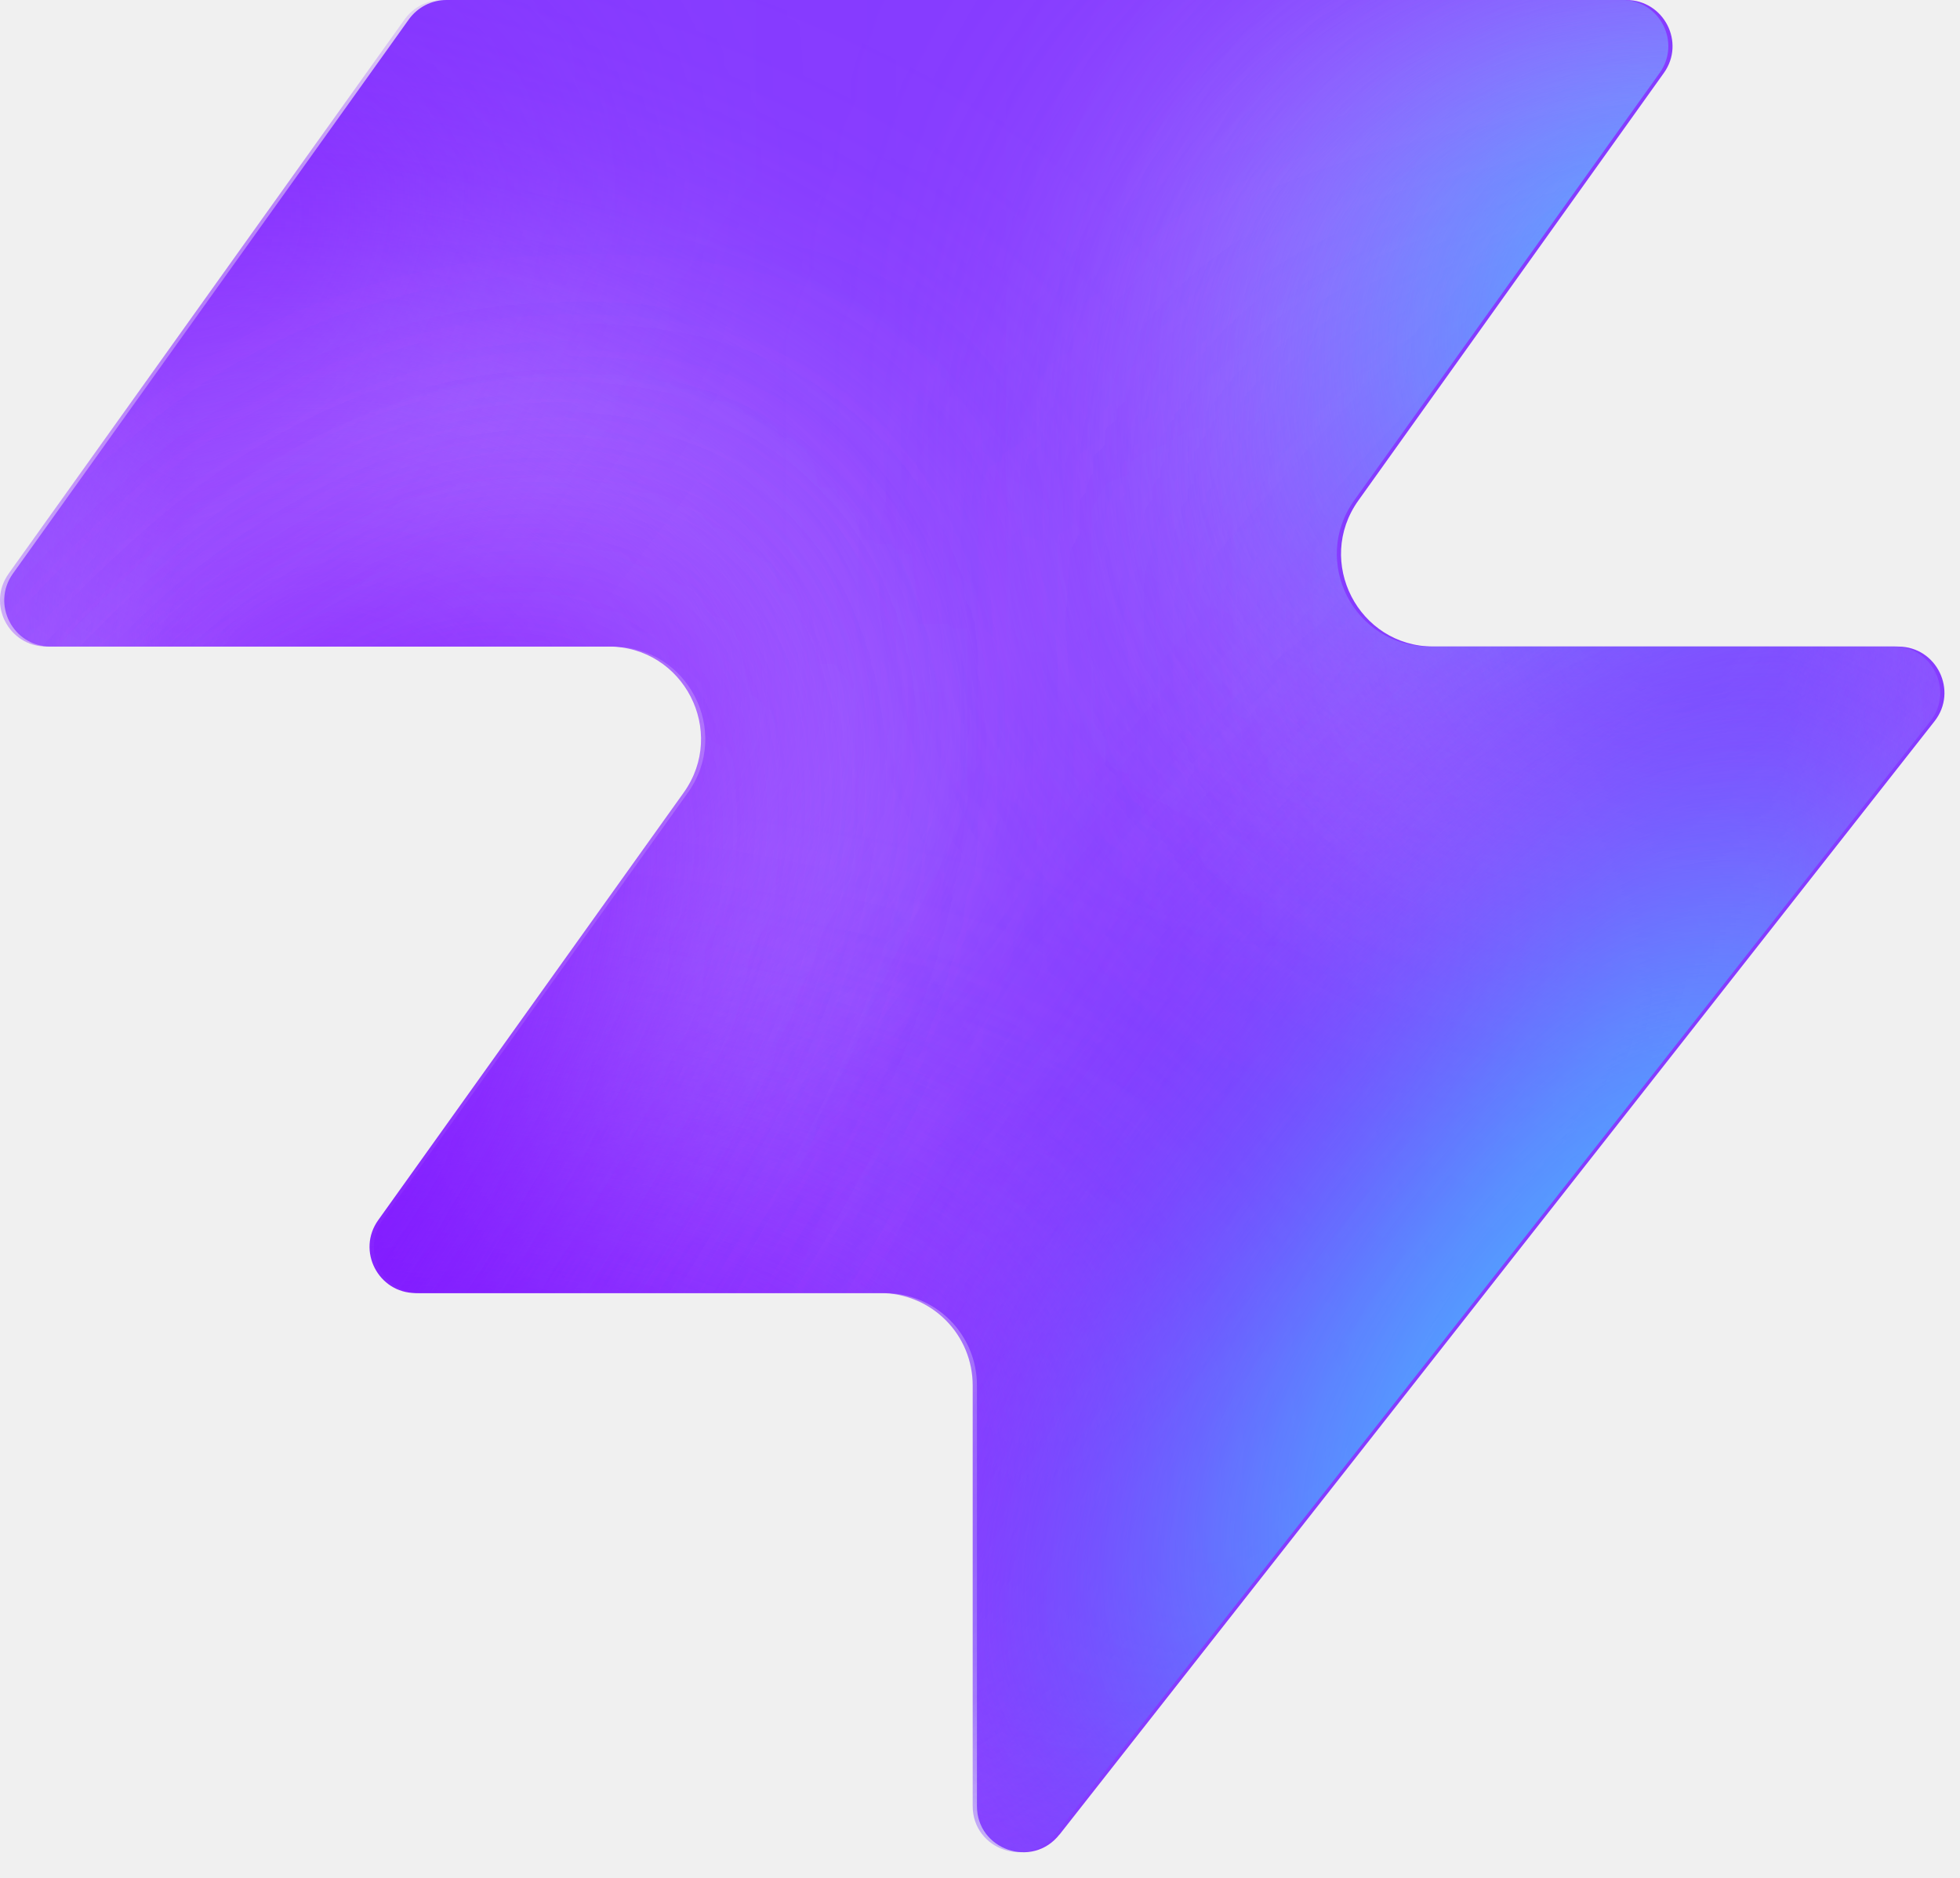
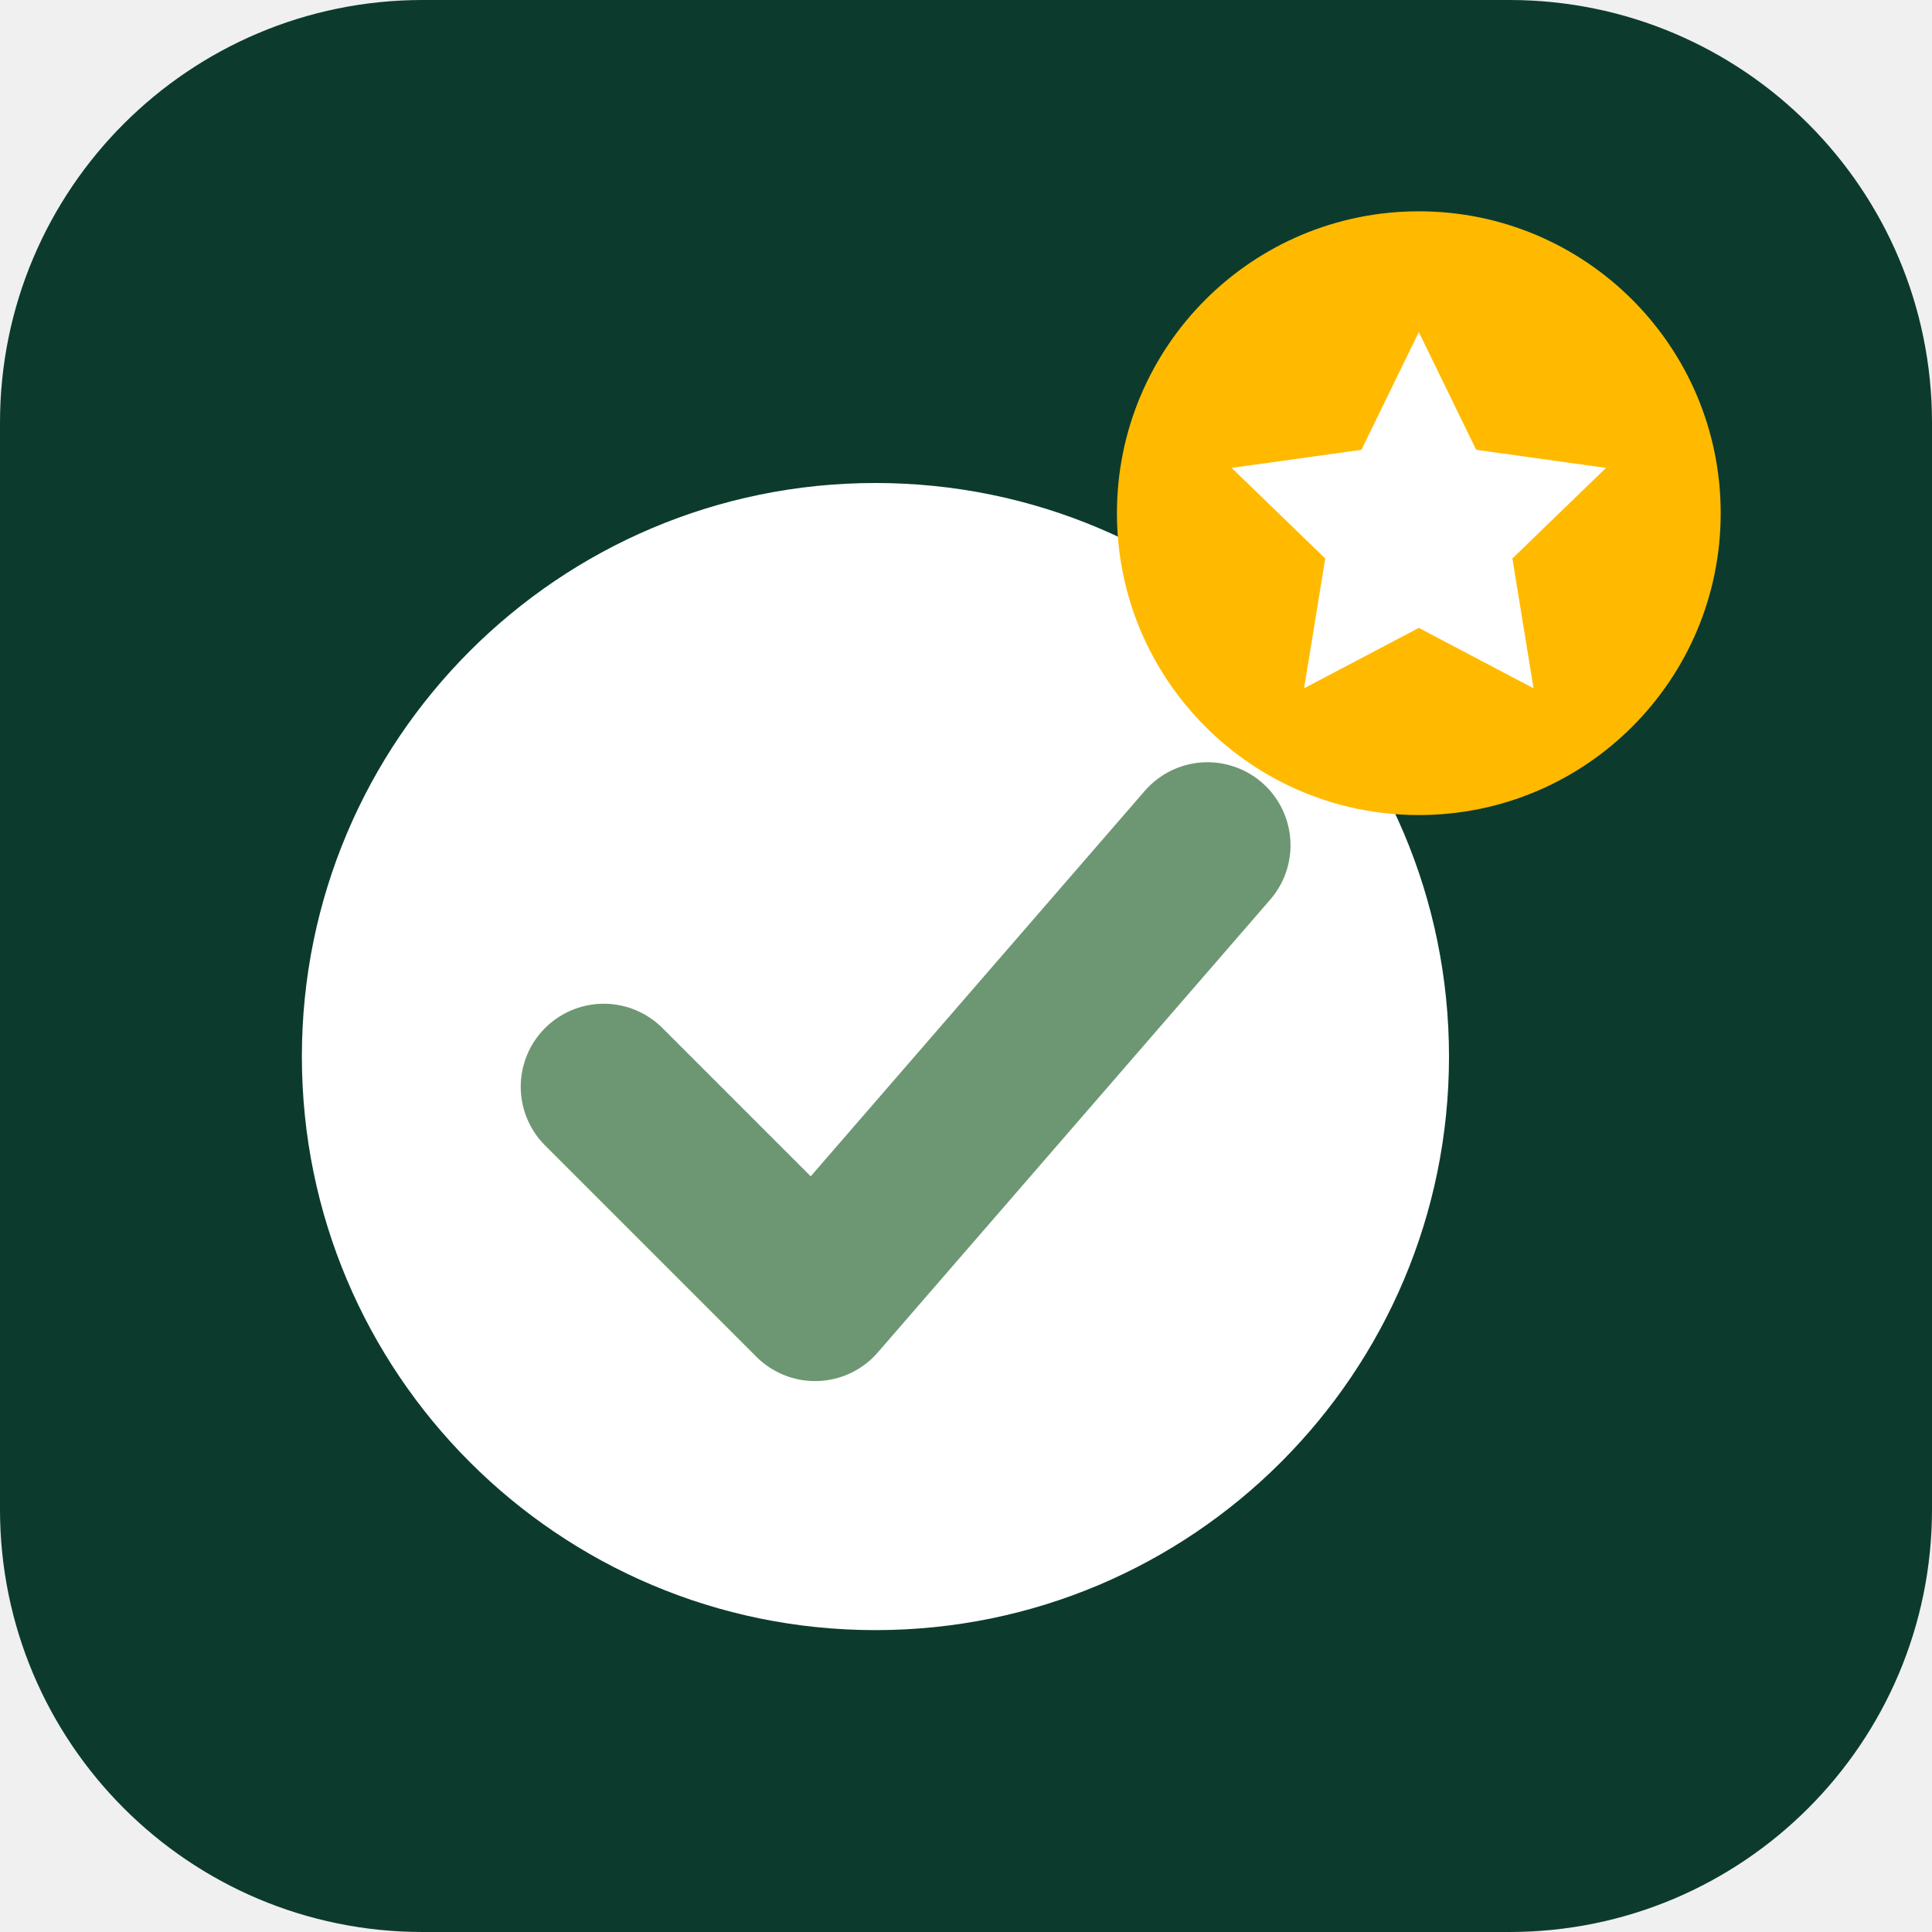
- <svg xmlns="http://www.w3.org/2000/svg" width="48" height="46" fill="none" viewBox="0 0 48 46">
-   <path fill="#863bff" d="M25.946 44.938c-.664.845-2.021.375-2.021-.698V33.937a2.26 2.26 0 0 0-2.262-2.262H10.287c-.92 0-1.456-1.04-.92-1.788l7.48-10.471c1.07-1.497 0-3.578-1.842-3.578H1.237c-.92 0-1.456-1.04-.92-1.788L10.013.474c.214-.297.556-.474.92-.474h28.894c.92 0 1.456 1.04.92 1.788l-7.48 10.471c-1.07 1.498 0 3.579 1.842 3.579h11.377c.943 0 1.473 1.088.89 1.83L25.947 44.94z" style="fill:#863bff;fill:color(display-p3 .525 .23 1);fill-opacity:1" />
-   <mask id="a" width="48" height="46" x="0" y="0" maskUnits="userSpaceOnUse" style="mask-type:alpha">
-     <path fill="#000" d="M25.842 44.938c-.664.844-2.021.375-2.021-.698V33.937a2.26 2.26 0 0 0-2.262-2.262H10.183c-.92 0-1.456-1.04-.92-1.788l7.48-10.471c1.07-1.498 0-3.579-1.842-3.579H1.133c-.92 0-1.456-1.04-.92-1.787L9.91.473c.214-.297.556-.474.92-.474h28.894c.92 0 1.456 1.04.92 1.788l-7.48 10.471c-1.07 1.498 0 3.578 1.842 3.578h11.377c.943 0 1.473 1.088.89 1.832L25.843 44.94z" style="fill:#000;fill-opacity:1" />
-   </mask>
-   <g mask="url(#a)">
-     <g filter="url(#b)">
-       <ellipse cx="5.508" cy="14.704" fill="#ede6ff" rx="5.508" ry="14.704" style="fill:#ede6ff;fill:color(display-p3 .927 .903 1);fill-opacity:1" transform="matrix(.00324 1 1 -.00324 -4.47 31.516)" />
-     </g>
-     <g filter="url(#c)">
-       <ellipse cx="10.399" cy="29.851" fill="#ede6ff" rx="10.399" ry="29.851" style="fill:#ede6ff;fill:color(display-p3 .927 .903 1);fill-opacity:1" transform="matrix(.00324 1 1 -.00324 -39.328 7.883)" />
-     </g>
-     <g filter="url(#d)">
-       <ellipse cx="5.508" cy="30.487" fill="#7e14ff" rx="5.508" ry="30.487" style="fill:#7e14ff;fill:color(display-p3 .492 .077 1);fill-opacity:1" transform="rotate(89.814 -25.913 -14.639)scale(1 -1)" />
-     </g>
-     <g filter="url(#e)">
-       <ellipse cx="5.508" cy="30.599" fill="#7e14ff" rx="5.508" ry="30.599" style="fill:#7e14ff;fill:color(display-p3 .492 .077 1);fill-opacity:1" transform="rotate(89.814 -32.644 -3.334)scale(1 -1)" />
-     </g>
-     <g filter="url(#f)">
-       <ellipse cx="5.508" cy="30.599" fill="#7e14ff" rx="5.508" ry="30.599" style="fill:#7e14ff;fill:color(display-p3 .492 .077 1);fill-opacity:1" transform="matrix(.00324 1 1 -.00324 -34.34 30.47)" />
-     </g>
-     <g filter="url(#g)">
-       <ellipse cx="14.072" cy="22.078" fill="#ede6ff" rx="14.072" ry="22.078" style="fill:#ede6ff;fill:color(display-p3 .927 .903 1);fill-opacity:1" transform="rotate(93.35 24.506 48.493)scale(-1 1)" />
-     </g>
-     <g filter="url(#h)">
-       <ellipse cx="3.47" cy="21.501" fill="#7e14ff" rx="3.47" ry="21.501" style="fill:#7e14ff;fill:color(display-p3 .492 .077 1);fill-opacity:1" transform="rotate(89.009 28.708 47.59)scale(-1 1)" />
-     </g>
-     <g filter="url(#i)">
-       <ellipse cx="3.47" cy="21.501" fill="#7e14ff" rx="3.47" ry="21.501" style="fill:#7e14ff;fill:color(display-p3 .492 .077 1);fill-opacity:1" transform="rotate(89.009 28.708 47.59)scale(-1 1)" />
-     </g>
-     <g filter="url(#j)">
-       <ellipse cx=".387" cy="8.972" fill="#7e14ff" rx="4.407" ry="29.108" style="fill:#7e14ff;fill:color(display-p3 .492 .077 1);fill-opacity:1" transform="rotate(39.51 .387 8.972)" />
-     </g>
-     <g filter="url(#k)">
-       <ellipse cx="47.523" cy="-6.092" fill="#7e14ff" rx="4.407" ry="29.108" style="fill:#7e14ff;fill:color(display-p3 .492 .077 1);fill-opacity:1" transform="rotate(37.892 47.523 -6.092)" />
-     </g>
-     <g filter="url(#l)">
-       <ellipse cx="41.412" cy="6.333" fill="#47bfff" rx="5.971" ry="9.665" style="fill:#47bfff;fill:color(display-p3 .28 .748 1);fill-opacity:1" transform="rotate(37.892 41.412 6.333)" />
-     </g>
-     <g filter="url(#m)">
-       <ellipse cx="-1.879" cy="38.332" fill="#7e14ff" rx="4.407" ry="29.108" style="fill:#7e14ff;fill:color(display-p3 .492 .077 1);fill-opacity:1" transform="rotate(37.892 -1.88 38.332)" />
-     </g>
-     <g filter="url(#n)">
-       <ellipse cx="-1.879" cy="38.332" fill="#7e14ff" rx="4.407" ry="29.108" style="fill:#7e14ff;fill:color(display-p3 .492 .077 1);fill-opacity:1" transform="rotate(37.892 -1.88 38.332)" />
-     </g>
-     <g filter="url(#o)">
-       <ellipse cx="35.651" cy="29.907" fill="#7e14ff" rx="4.407" ry="29.108" style="fill:#7e14ff;fill:color(display-p3 .492 .077 1);fill-opacity:1" transform="rotate(37.892 35.651 29.907)" />
-     </g>
-     <g filter="url(#p)">
-       <ellipse cx="38.418" cy="32.4" fill="#47bfff" rx="5.971" ry="15.297" style="fill:#47bfff;fill:color(display-p3 .28 .748 1);fill-opacity:1" transform="rotate(37.892 38.418 32.4)" />
-     </g>
-   </g>
-   <defs>
-     <filter id="b" width="60.045" height="41.654" x="-19.77" y="16.149" color-interpolation-filters="sRGB" filterUnits="userSpaceOnUse">
-       <feFlood flood-opacity="0" result="BackgroundImageFix" />
-       <feBlend in="SourceGraphic" in2="BackgroundImageFix" result="shape" />
-       <feGaussianBlur result="effect1_foregroundBlur_2002_17158" stdDeviation="7.659" />
-     </filter>
-     <filter id="c" width="90.34" height="51.437" x="-54.613" y="-7.533" color-interpolation-filters="sRGB" filterUnits="userSpaceOnUse">
-       <feFlood flood-opacity="0" result="BackgroundImageFix" />
-       <feBlend in="SourceGraphic" in2="BackgroundImageFix" result="shape" />
-       <feGaussianBlur result="effect1_foregroundBlur_2002_17158" stdDeviation="7.659" />
-     </filter>
-     <filter id="d" width="79.355" height="29.4" x="-49.64" y="2.03" color-interpolation-filters="sRGB" filterUnits="userSpaceOnUse">
-       <feFlood flood-opacity="0" result="BackgroundImageFix" />
-       <feBlend in="SourceGraphic" in2="BackgroundImageFix" result="shape" />
-       <feGaussianBlur result="effect1_foregroundBlur_2002_17158" stdDeviation="4.596" />
-     </filter>
-     <filter id="e" width="79.579" height="29.4" x="-45.045" y="20.029" color-interpolation-filters="sRGB" filterUnits="userSpaceOnUse">
-       <feFlood flood-opacity="0" result="BackgroundImageFix" />
-       <feBlend in="SourceGraphic" in2="BackgroundImageFix" result="shape" />
-       <feGaussianBlur result="effect1_foregroundBlur_2002_17158" stdDeviation="4.596" />
-     </filter>
-     <filter id="f" width="79.579" height="29.4" x="-43.513" y="21.178" color-interpolation-filters="sRGB" filterUnits="userSpaceOnUse">
-       <feFlood flood-opacity="0" result="BackgroundImageFix" />
-       <feBlend in="SourceGraphic" in2="BackgroundImageFix" result="shape" />
-       <feGaussianBlur result="effect1_foregroundBlur_2002_17158" stdDeviation="4.596" />
-     </filter>
-     <filter id="g" width="74.749" height="58.852" x="15.756" y="-17.901" color-interpolation-filters="sRGB" filterUnits="userSpaceOnUse">
-       <feFlood flood-opacity="0" result="BackgroundImageFix" />
-       <feBlend in="SourceGraphic" in2="BackgroundImageFix" result="shape" />
-       <feGaussianBlur result="effect1_foregroundBlur_2002_17158" stdDeviation="7.659" />
-     </filter>
-     <filter id="h" width="61.377" height="25.362" x="23.548" y="2.284" color-interpolation-filters="sRGB" filterUnits="userSpaceOnUse">
-       <feFlood flood-opacity="0" result="BackgroundImageFix" />
-       <feBlend in="SourceGraphic" in2="BackgroundImageFix" result="shape" />
-       <feGaussianBlur result="effect1_foregroundBlur_2002_17158" stdDeviation="4.596" />
-     </filter>
-     <filter id="i" width="61.377" height="25.362" x="23.548" y="2.284" color-interpolation-filters="sRGB" filterUnits="userSpaceOnUse">
-       <feFlood flood-opacity="0" result="BackgroundImageFix" />
-       <feBlend in="SourceGraphic" in2="BackgroundImageFix" result="shape" />
-       <feGaussianBlur result="effect1_foregroundBlur_2002_17158" stdDeviation="4.596" />
-     </filter>
-     <filter id="j" width="56.045" height="63.649" x="-27.636" y="-22.853" color-interpolation-filters="sRGB" filterUnits="userSpaceOnUse">
-       <feFlood flood-opacity="0" result="BackgroundImageFix" />
-       <feBlend in="SourceGraphic" in2="BackgroundImageFix" result="shape" />
-       <feGaussianBlur result="effect1_foregroundBlur_2002_17158" stdDeviation="4.596" />
-     </filter>
-     <filter id="k" width="54.814" height="64.646" x="20.116" y="-38.415" color-interpolation-filters="sRGB" filterUnits="userSpaceOnUse">
-       <feFlood flood-opacity="0" result="BackgroundImageFix" />
-       <feBlend in="SourceGraphic" in2="BackgroundImageFix" result="shape" />
-       <feGaussianBlur result="effect1_foregroundBlur_2002_17158" stdDeviation="4.596" />
-     </filter>
-     <filter id="l" width="33.541" height="35.313" x="24.641" y="-11.323" color-interpolation-filters="sRGB" filterUnits="userSpaceOnUse">
-       <feFlood flood-opacity="0" result="BackgroundImageFix" />
-       <feBlend in="SourceGraphic" in2="BackgroundImageFix" result="shape" />
-       <feGaussianBlur result="effect1_foregroundBlur_2002_17158" stdDeviation="4.596" />
-     </filter>
-     <filter id="m" width="54.814" height="64.646" x="-29.286" y="6.009" color-interpolation-filters="sRGB" filterUnits="userSpaceOnUse">
-       <feFlood flood-opacity="0" result="BackgroundImageFix" />
-       <feBlend in="SourceGraphic" in2="BackgroundImageFix" result="shape" />
-       <feGaussianBlur result="effect1_foregroundBlur_2002_17158" stdDeviation="4.596" />
-     </filter>
-     <filter id="n" width="54.814" height="64.646" x="-29.286" y="6.009" color-interpolation-filters="sRGB" filterUnits="userSpaceOnUse">
-       <feFlood flood-opacity="0" result="BackgroundImageFix" />
-       <feBlend in="SourceGraphic" in2="BackgroundImageFix" result="shape" />
-       <feGaussianBlur result="effect1_foregroundBlur_2002_17158" stdDeviation="4.596" />
-     </filter>
-     <filter id="o" width="54.814" height="64.646" x="8.244" y="-2.416" color-interpolation-filters="sRGB" filterUnits="userSpaceOnUse">
-       <feFlood flood-opacity="0" result="BackgroundImageFix" />
-       <feBlend in="SourceGraphic" in2="BackgroundImageFix" result="shape" />
-       <feGaussianBlur result="effect1_foregroundBlur_2002_17158" stdDeviation="4.596" />
-     </filter>
-     <filter id="p" width="39.409" height="43.623" x="18.713" y="10.588" color-interpolation-filters="sRGB" filterUnits="userSpaceOnUse">
-       <feFlood flood-opacity="0" result="BackgroundImageFix" />
-       <feBlend in="SourceGraphic" in2="BackgroundImageFix" result="shape" />
-       <feGaussianBlur result="effect1_foregroundBlur_2002_17158" stdDeviation="4.596" />
-     </filter>
-   </defs>
+ <svg xmlns="http://www.w3.org/2000/svg" viewBox="0 0 64 64">
+   <rect width="64" height="64" rx="14" fill="#0c3b2e" />
+   <circle cx="29" cy="35" r="19" fill="#fff" />
+   <path d="M20 36l7 7 13-15" fill="none" stroke="#6d9773" stroke-width="5.5" stroke-linecap="round" stroke-linejoin="round" />
+   <circle cx="47" cy="17" r="10" fill="#ffba00" />
+   <path d="M47 11l1.9 3.9 4.3.6-3.1 3 .7 4.3-3.8-2-3.8 2 .7-4.3-3.1-3 4.3-.6z" fill="#fff" />
</svg>
